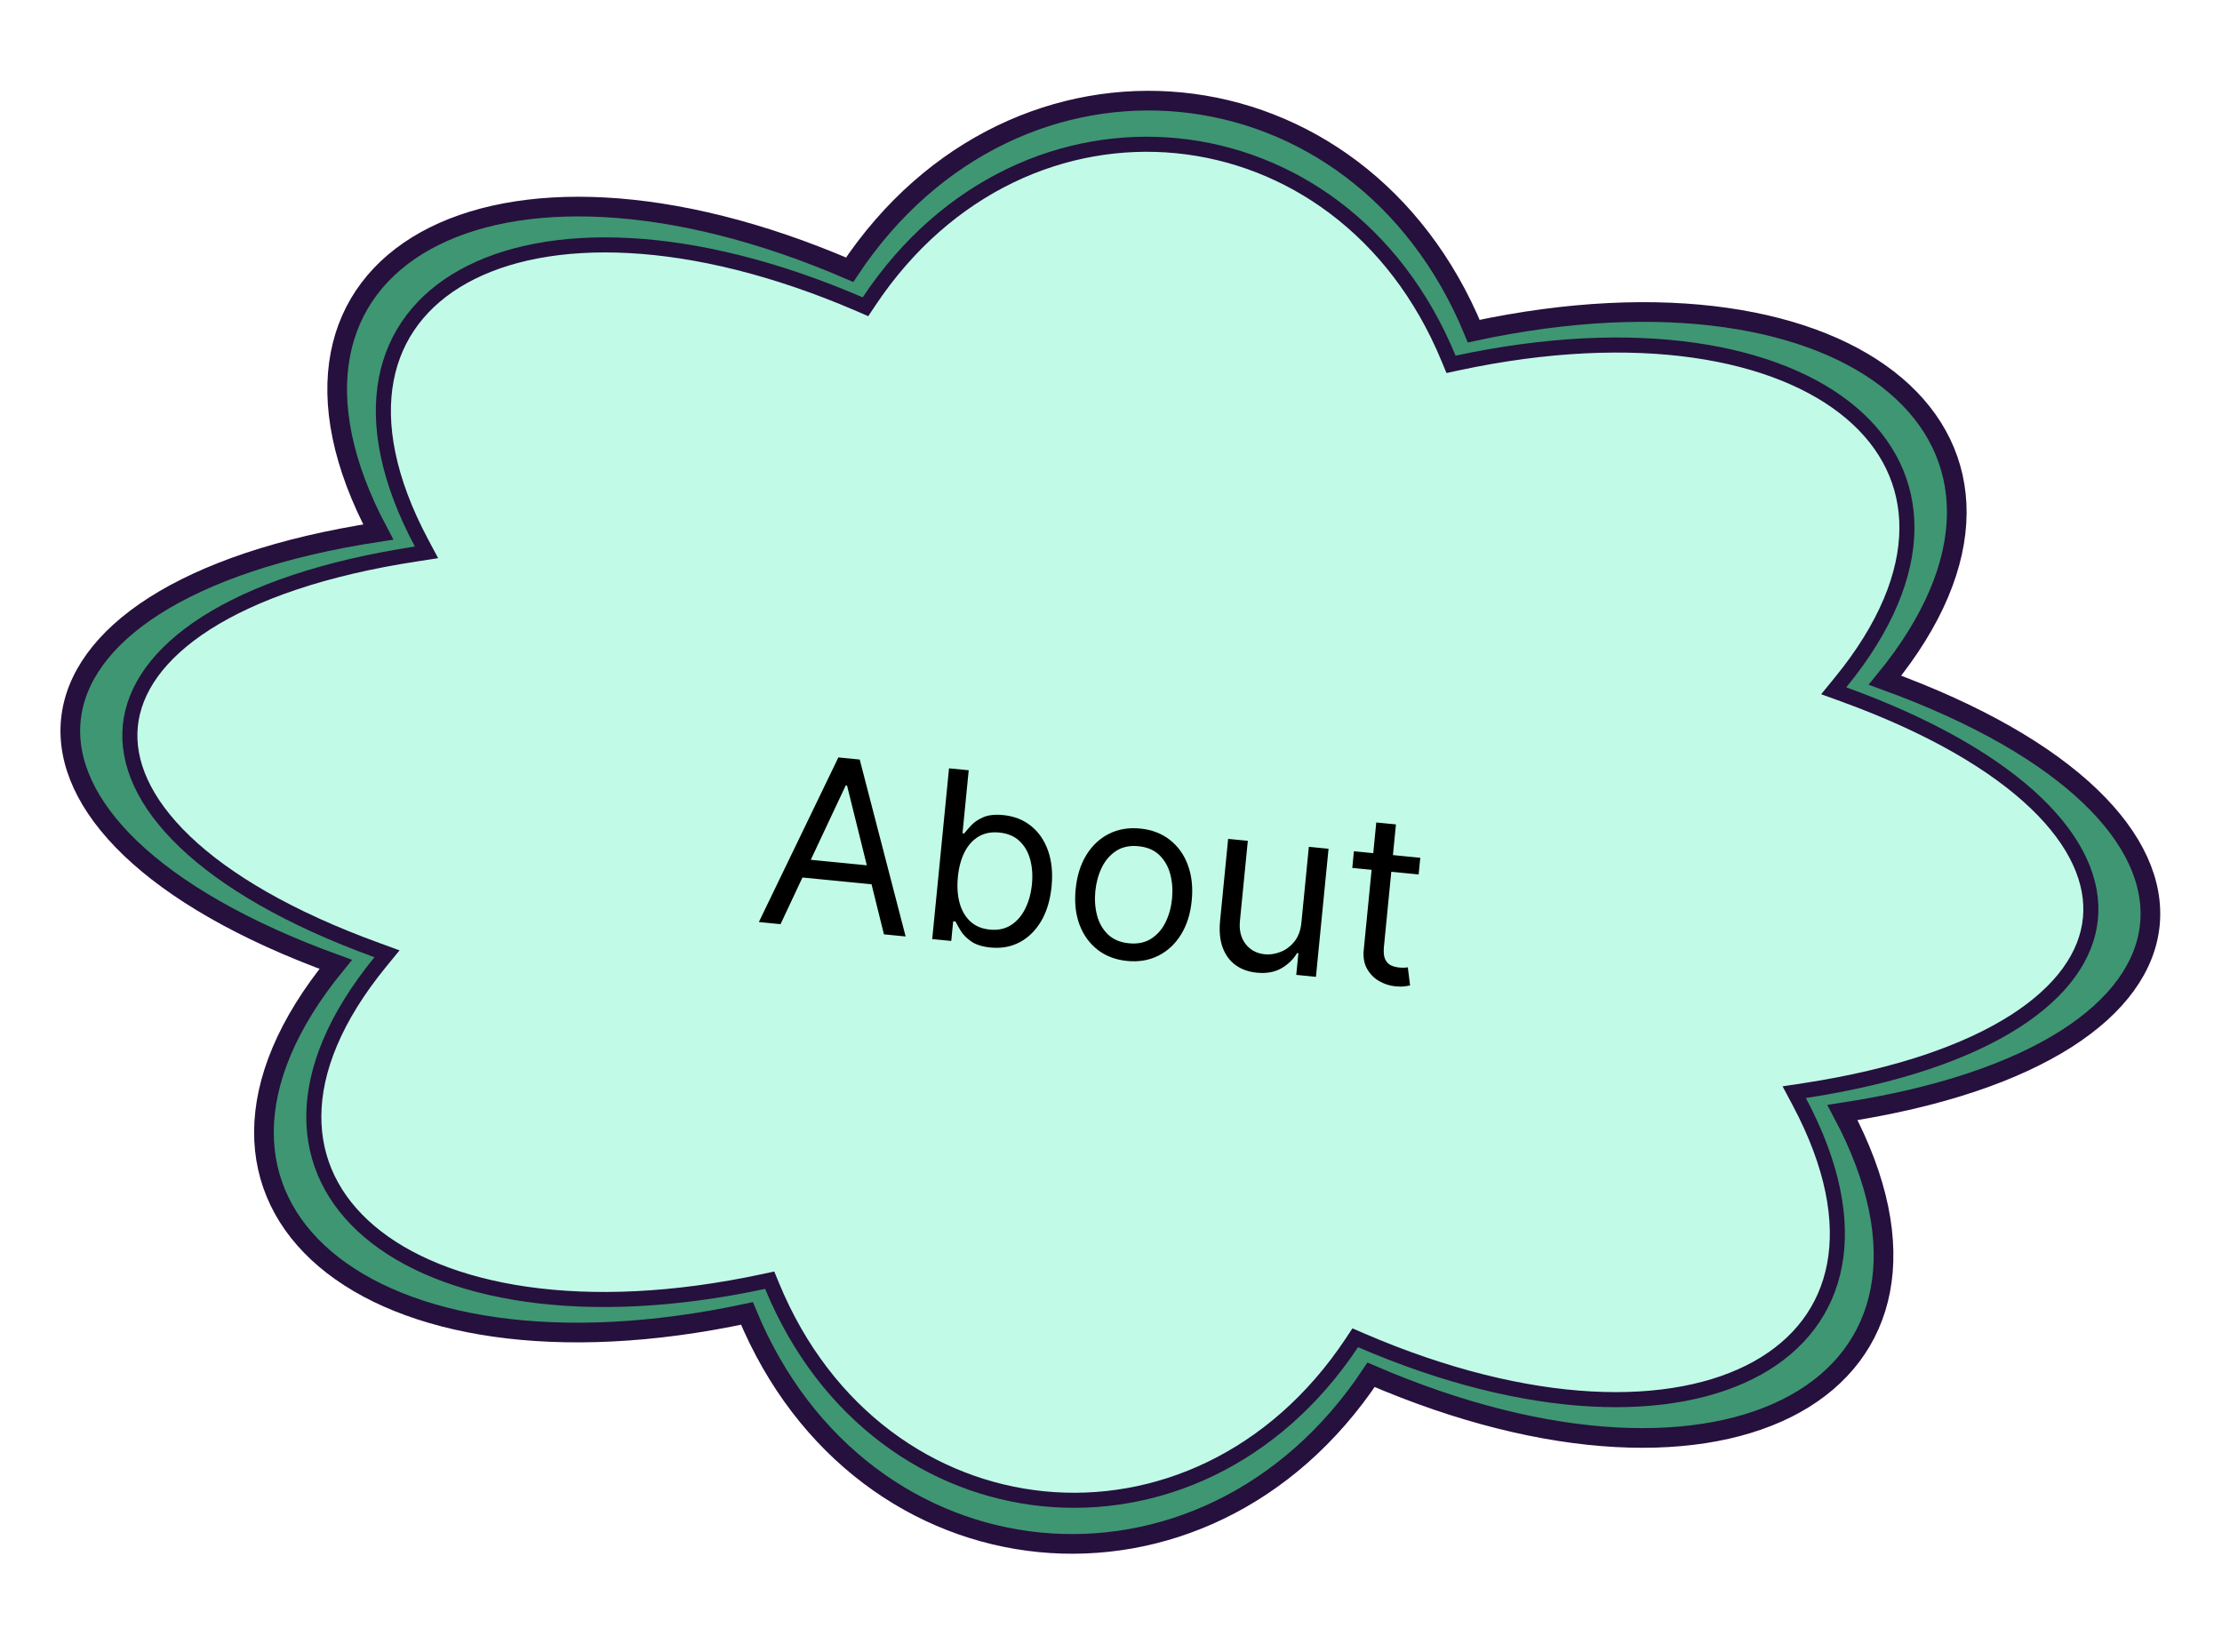
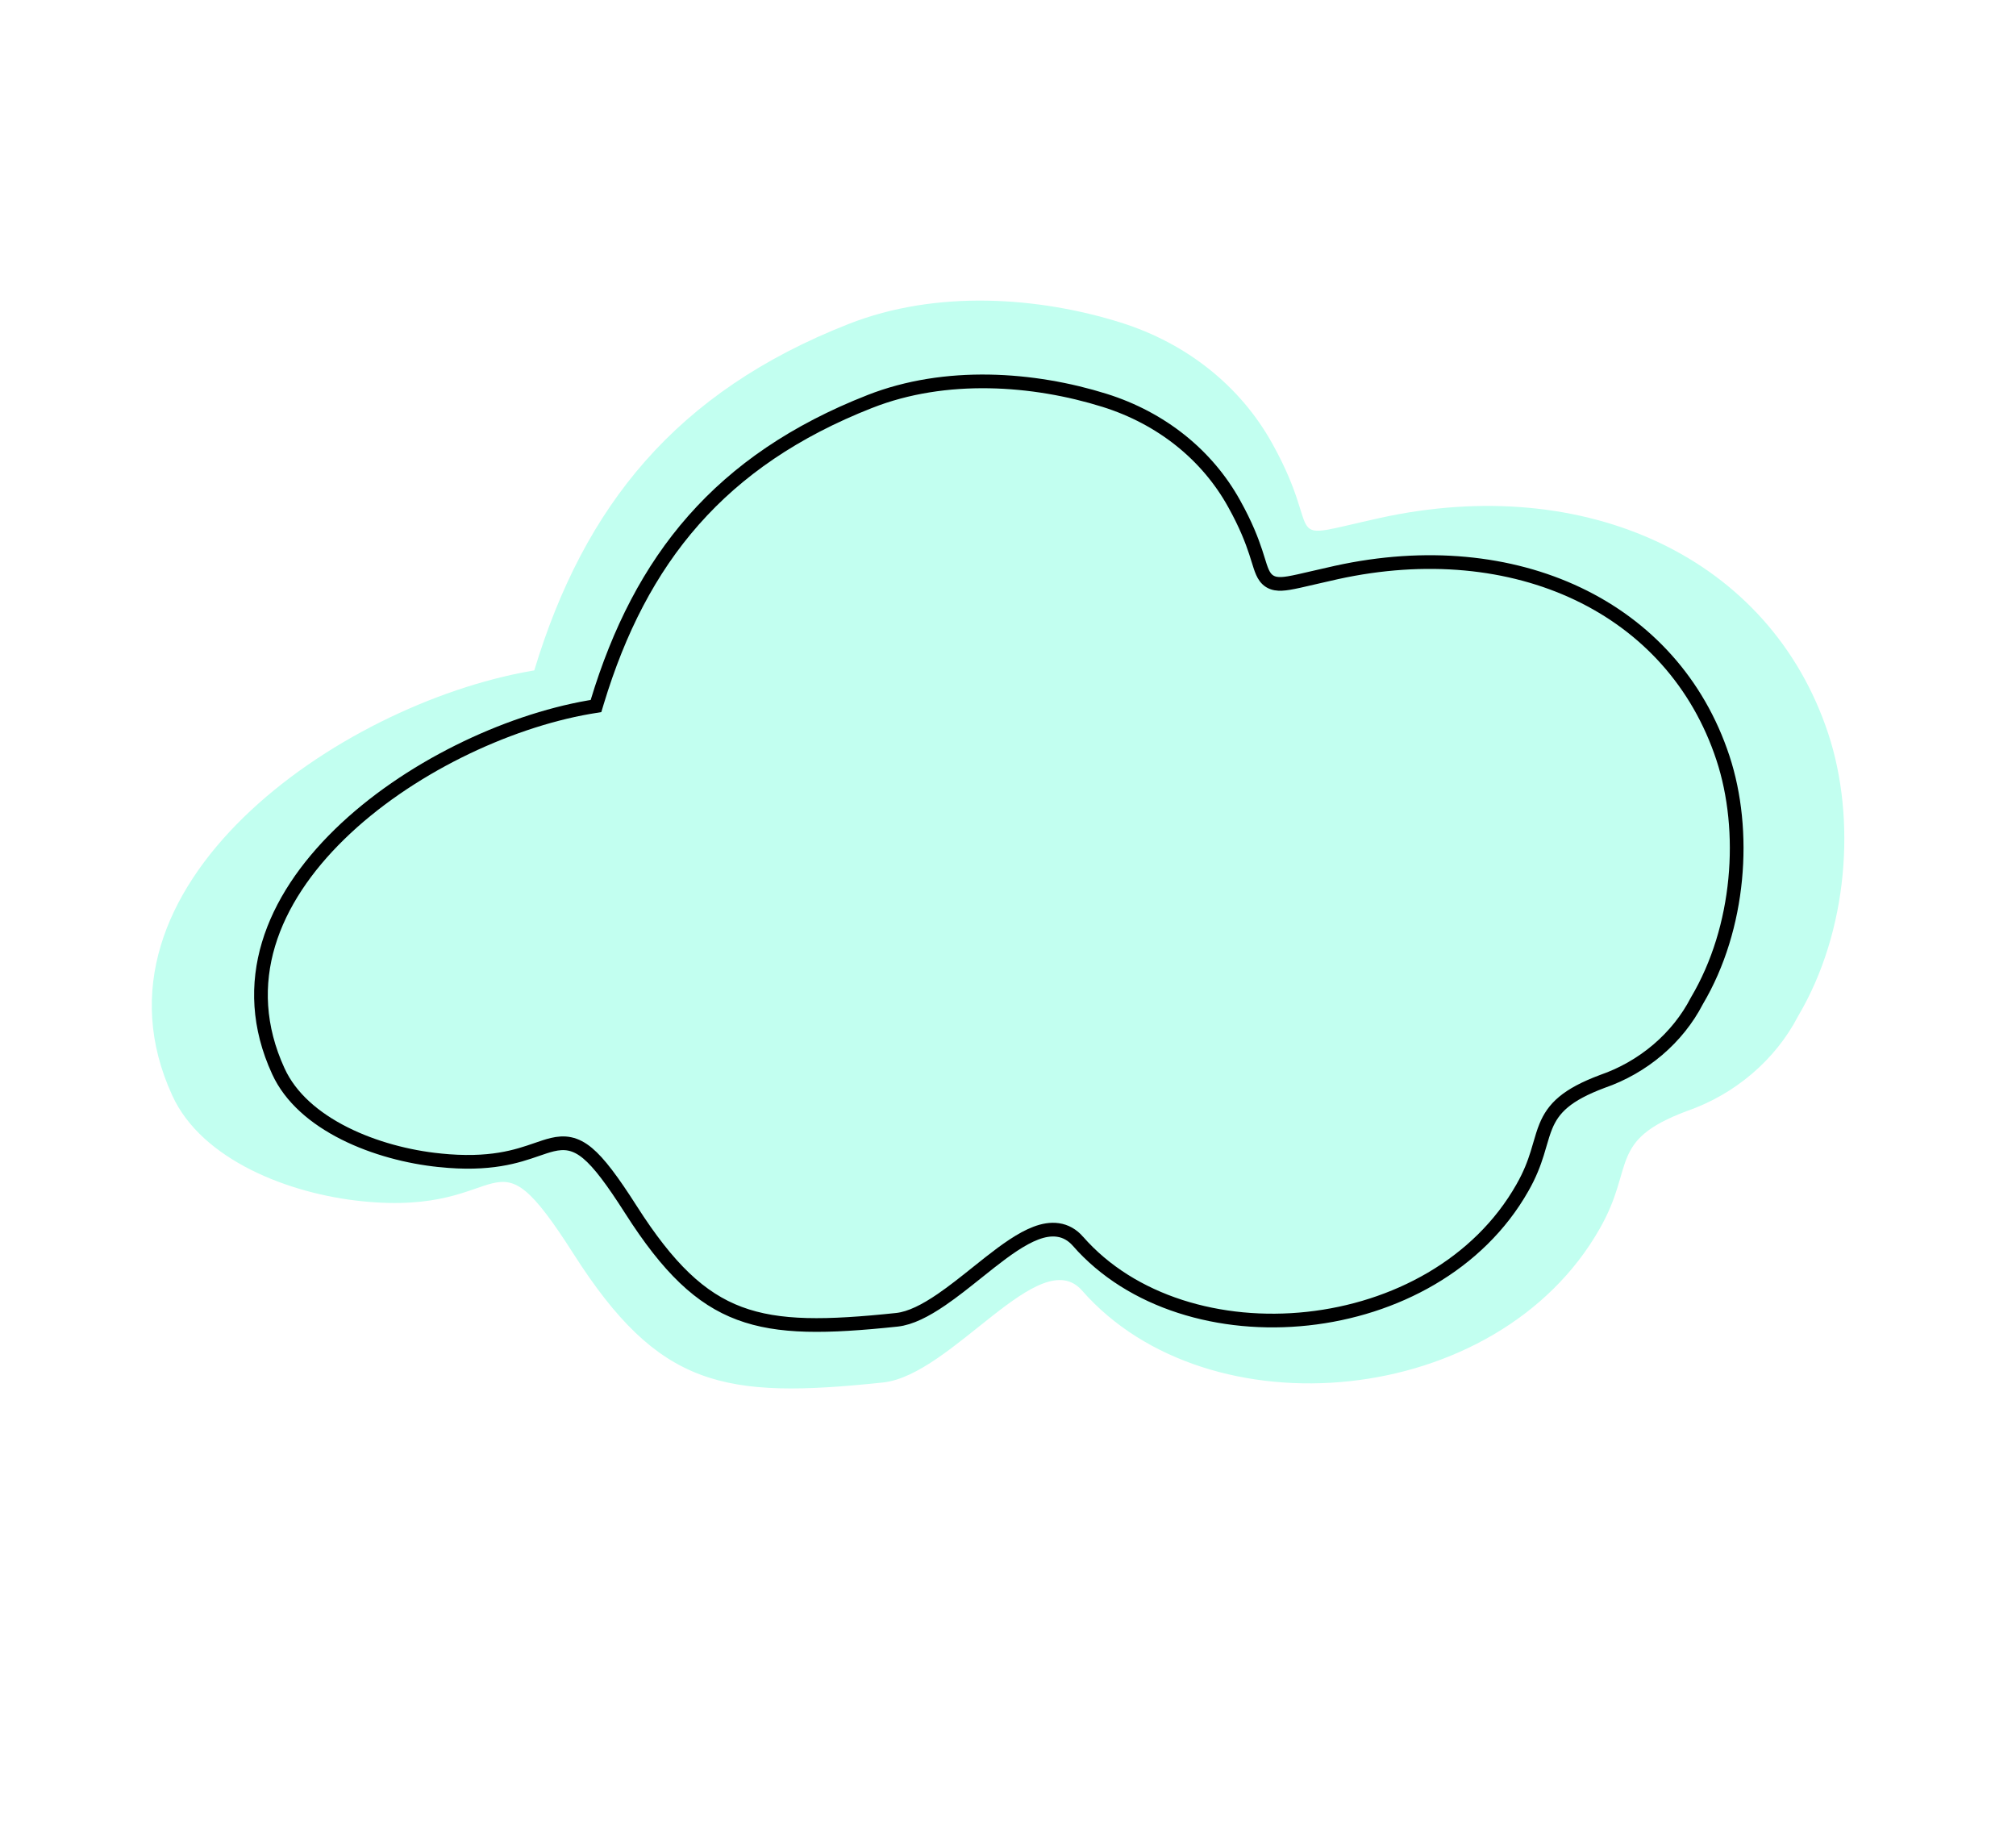
- <svg xmlns="http://www.w3.org/2000/svg" width="113" height="84" viewBox="0 0 113 84" fill="none">
-   <path d="M95.862 34.598C105.804 22.442 94.317 12.689 74.948 16.842C69.12 2.698 51.684 0.983 43.209 13.719C25.024 5.873 11.853 13.2 19.237 27.06C-0.654 30.107 -1.842 42.185 17.073 49.05C7.131 61.205 18.621 70.958 37.987 66.806C43.818 80.95 61.253 82.665 69.726 69.928C87.914 77.775 101.082 70.447 93.699 56.587C113.589 53.546 114.777 41.467 95.862 34.598Z" fill="#3F9672" />
-   <path d="M95.862 34.598C105.804 22.442 94.317 12.689 74.948 16.842C69.12 2.698 51.684 0.983 43.209 13.719C25.024 5.873 11.853 13.2 19.237 27.06C-0.654 30.107 -1.842 42.185 17.073 49.05C7.131 61.205 18.621 70.958 37.987 66.806C43.818 80.95 61.253 82.665 69.726 69.928C87.914 77.775 101.082 70.447 93.699 56.587C113.589 53.546 114.777 41.467 95.862 34.598Z" stroke="#26103D" />
-   <path d="M93.596 34.717L93.254 35.135L93.761 35.319C98.223 36.94 101.469 38.857 103.544 40.846C105.619 42.836 106.491 44.864 106.308 46.73C106.124 48.596 104.873 50.415 102.451 51.961C100.028 53.507 96.471 54.753 91.779 55.471L91.245 55.552L91.499 56.029C93.226 59.271 93.726 62.085 93.291 64.361C92.858 66.626 91.49 68.406 89.374 69.584C85.113 71.955 77.805 71.877 69.215 68.171L68.921 68.044L68.744 68.311C64.796 74.246 58.778 76.795 53.084 76.235C47.389 75.674 41.983 72.002 39.265 65.411L39.143 65.115L38.831 65.182C29.684 67.143 22.501 65.796 18.784 62.64C16.937 61.072 15.942 59.059 15.959 56.753C15.975 54.436 17.014 51.774 19.34 48.931L19.682 48.513L19.174 48.328C14.712 46.709 11.466 44.792 9.391 42.804C7.316 40.814 6.444 38.787 6.627 36.921C6.811 35.055 8.062 33.236 10.484 31.689C12.907 30.143 16.464 28.895 21.156 28.177L21.69 28.095L21.436 27.618C19.709 24.377 19.209 21.563 19.644 19.287C20.077 17.022 21.446 15.241 23.563 14.063C27.823 11.693 35.131 11.77 43.721 15.476L44.014 15.603L44.191 15.337C48.141 9.401 54.159 6.853 59.854 7.413C65.548 7.973 70.954 11.645 73.67 18.237L73.792 18.532L74.104 18.465C83.252 16.504 90.436 17.852 94.152 21.007C95.999 22.575 96.994 24.588 96.977 26.894C96.96 29.211 95.921 31.874 93.596 34.717Z" fill="#C1FBE8" stroke="#26103D" stroke-width="0.766" />
-   <path d="M39.694 47.007L38.592 46.898L42.635 38.526L43.721 38.633L46.056 47.632L44.953 47.524L43.077 39.957L43.009 39.95L39.694 47.007ZM40.435 43.654L44.88 44.091L44.788 45.024L40.343 44.587L40.435 43.654ZM47.408 47.765L48.263 39.08L49.264 39.178L48.948 42.385L49.033 42.393C49.118 42.287 49.234 42.153 49.381 41.99C49.532 41.825 49.736 41.686 49.996 41.571C50.259 41.454 50.602 41.417 51.026 41.459C51.575 41.513 52.045 41.697 52.436 42.013C52.828 42.328 53.116 42.749 53.301 43.275C53.486 43.801 53.545 44.407 53.478 45.091C53.41 45.781 53.234 46.367 52.95 46.85C52.665 47.33 52.302 47.689 51.859 47.925C51.416 48.158 50.924 48.248 50.381 48.195C49.962 48.154 49.634 48.051 49.396 47.888C49.158 47.722 48.98 47.543 48.862 47.352C48.744 47.157 48.654 46.997 48.593 46.871L48.474 46.86L48.376 47.86L47.408 47.765ZM48.713 44.605C48.664 45.097 48.694 45.538 48.801 45.928C48.908 46.316 49.09 46.629 49.347 46.868C49.603 47.105 49.932 47.243 50.334 47.282C50.752 47.324 51.112 47.248 51.414 47.055C51.718 46.859 51.96 46.58 52.138 46.218C52.32 45.853 52.433 45.439 52.479 44.976C52.524 44.517 52.494 44.098 52.389 43.716C52.286 43.332 52.105 43.019 51.843 42.776C51.584 42.531 51.243 42.388 50.819 42.346C50.412 42.306 50.06 42.375 49.762 42.554C49.465 42.731 49.228 42.996 49.05 43.349C48.873 43.7 48.761 44.119 48.713 44.605ZM57.323 48.878C56.735 48.82 56.233 48.629 55.816 48.306C55.403 47.982 55.097 47.557 54.897 47.029C54.701 46.502 54.636 45.901 54.702 45.228C54.769 44.55 54.95 43.97 55.246 43.488C55.544 43.006 55.928 42.647 56.396 42.411C56.868 42.175 57.398 42.085 57.986 42.143C58.574 42.201 59.075 42.392 59.488 42.715C59.904 43.038 60.211 43.465 60.407 43.996C60.606 44.526 60.672 45.131 60.605 45.809C60.539 46.482 60.357 47.058 60.059 47.537C59.763 48.016 59.38 48.373 58.908 48.61C58.44 48.846 57.911 48.935 57.323 48.878ZM57.412 47.979C57.858 48.023 58.237 47.944 58.548 47.743C58.859 47.543 59.102 47.263 59.277 46.903C59.453 46.544 59.562 46.146 59.604 45.711C59.647 45.275 59.618 44.863 59.516 44.473C59.415 44.084 59.231 43.759 58.966 43.498C58.7 43.238 58.344 43.086 57.897 43.042C57.45 42.998 57.072 43.078 56.76 43.282C56.449 43.485 56.206 43.768 56.03 44.13C55.855 44.493 55.746 44.892 55.703 45.327C55.66 45.762 55.689 46.173 55.791 46.56C55.893 46.947 56.077 47.269 56.343 47.527C56.609 47.784 56.965 47.935 57.412 47.979ZM66.183 46.923L66.562 43.072L67.563 43.171L66.922 49.685L65.921 49.586L66.03 48.484L65.962 48.477C65.776 48.793 65.511 49.051 65.166 49.251C64.821 49.448 64.403 49.523 63.911 49.474C63.504 49.434 63.151 49.31 62.852 49.1C62.553 48.888 62.331 48.592 62.185 48.213C62.04 47.83 61.995 47.362 62.05 46.808L62.457 42.669L63.458 42.767L63.057 46.838C63.01 47.313 63.106 47.705 63.344 48.014C63.585 48.323 63.913 48.498 64.329 48.539C64.577 48.564 64.837 48.525 65.106 48.423C65.379 48.321 65.616 48.148 65.817 47.902C66.021 47.657 66.143 47.33 66.183 46.923ZM72.229 43.63L72.145 44.478L68.77 44.146L68.853 43.298L72.229 43.63ZM69.99 41.834L70.991 41.932L70.381 48.141C70.353 48.424 70.373 48.64 70.441 48.789C70.512 48.936 70.61 49.04 70.736 49.101C70.864 49.159 71.002 49.196 71.149 49.21C71.259 49.221 71.35 49.224 71.422 49.22C71.494 49.213 71.552 49.207 71.595 49.203L71.71 50.122C71.64 50.14 71.543 50.157 71.418 50.17C71.294 50.186 71.139 50.185 70.952 50.167C70.669 50.139 70.398 50.051 70.139 49.903C69.882 49.755 69.677 49.548 69.523 49.281C69.373 49.015 69.316 48.693 69.353 48.314L69.99 41.834Z" fill="black" />
+ <svg xmlns="http://www.w3.org/2000/svg" width="162" height="148" viewBox="0 0 162 148" fill="none">
+   <path d="M86.955 103.699C83.558 99.821 76.525 110.482 70.959 111.081C58.154 112.43 52.955 111.506 46.089 100.751C39.223 89.995 41.271 97.781 29.073 96.516C23.255 95.926 16.211 93.212 13.845 88.024C6.116 71.212 27.245 56.607 42.673 53.91L42.932 53.867C46.937 40.648 54.325 31.481 68.187 26.034C75.279 23.244 83.475 23.858 90.055 25.916C95.371 27.583 99.693 31.037 102.248 35.659C106.614 43.502 102.421 43.483 110.904 41.614C127.428 37.988 142.24 44.781 146.918 58.964C149.168 65.79 148.534 74.817 144.489 81.646C143.587 83.386 142.324 84.965 140.779 86.28C139.235 87.596 137.444 88.618 135.523 89.282C129.195 91.659 131.408 93.724 128.557 98.708C120.333 113.22 97.07 115.248 86.955 103.699Z" fill="#C2FFF0" />
+   <path d="M86.619 99.733L86.619 99.732C86.166 99.216 85.628 98.918 85.024 98.829C84.434 98.741 83.829 98.858 83.239 99.082C82.072 99.524 80.804 100.445 79.543 101.433C79.195 101.706 78.846 101.984 78.497 102.264C77.555 103.017 76.609 103.773 75.663 104.42C74.363 105.31 73.153 105.927 72.071 106.044C66.431 106.638 62.591 106.713 59.418 105.525C56.274 104.349 53.701 101.896 50.706 97.204C49.2 94.845 48.138 93.427 47.215 92.659C46.741 92.264 46.281 92.021 45.794 91.917C45.309 91.814 44.846 91.862 44.388 91.97C43.996 92.063 43.591 92.203 43.139 92.359C41.554 92.907 39.405 93.65 35.325 93.227L35.324 93.226C32.82 92.973 30.057 92.261 27.676 91.063C25.291 89.863 23.339 88.201 22.368 86.073L22.367 86.071C19.101 78.967 21.891 72.296 27.294 67.027C32.704 61.751 40.643 57.992 47.329 56.822C47.33 56.822 47.331 56.822 47.332 56.822L47.554 56.785L47.892 56.73L47.991 56.402C51.472 44.913 57.864 36.987 69.89 32.261L69.891 32.261C75.979 29.866 83.056 30.384 88.769 32.171C93.32 33.598 97.005 36.549 99.181 40.486L99.182 40.488C100.123 42.178 100.599 43.438 100.902 44.354C100.978 44.585 101.043 44.794 101.103 44.988L101.114 45.022C101.169 45.2 101.221 45.368 101.271 45.519C101.375 45.827 101.492 46.134 101.673 46.375C101.879 46.649 102.152 46.82 102.502 46.885C102.816 46.943 103.175 46.913 103.57 46.848C104.04 46.771 104.669 46.625 105.493 46.432C106.038 46.305 106.67 46.157 107.398 45.997C121.739 42.851 134.444 48.755 138.45 60.901C140.383 66.766 139.836 74.543 136.361 80.408L136.354 80.421L136.346 80.435C135.587 81.901 134.52 83.235 133.214 84.348C131.907 85.461 130.391 86.327 128.765 86.889L128.758 86.891L128.751 86.894C127.33 87.427 126.344 87.959 125.638 88.548C124.919 89.147 124.514 89.785 124.224 90.485C124.037 90.936 123.891 91.439 123.74 91.957C123.67 92.199 123.599 92.443 123.523 92.686C123.274 93.481 122.939 94.378 122.338 95.43L122.337 95.432C118.825 101.629 112.078 105.195 105.075 105.952C98.067 106.711 90.921 104.645 86.619 99.733Z" fill="#C2FFF0" stroke="black" stroke-width="1.1" />
</svg>
